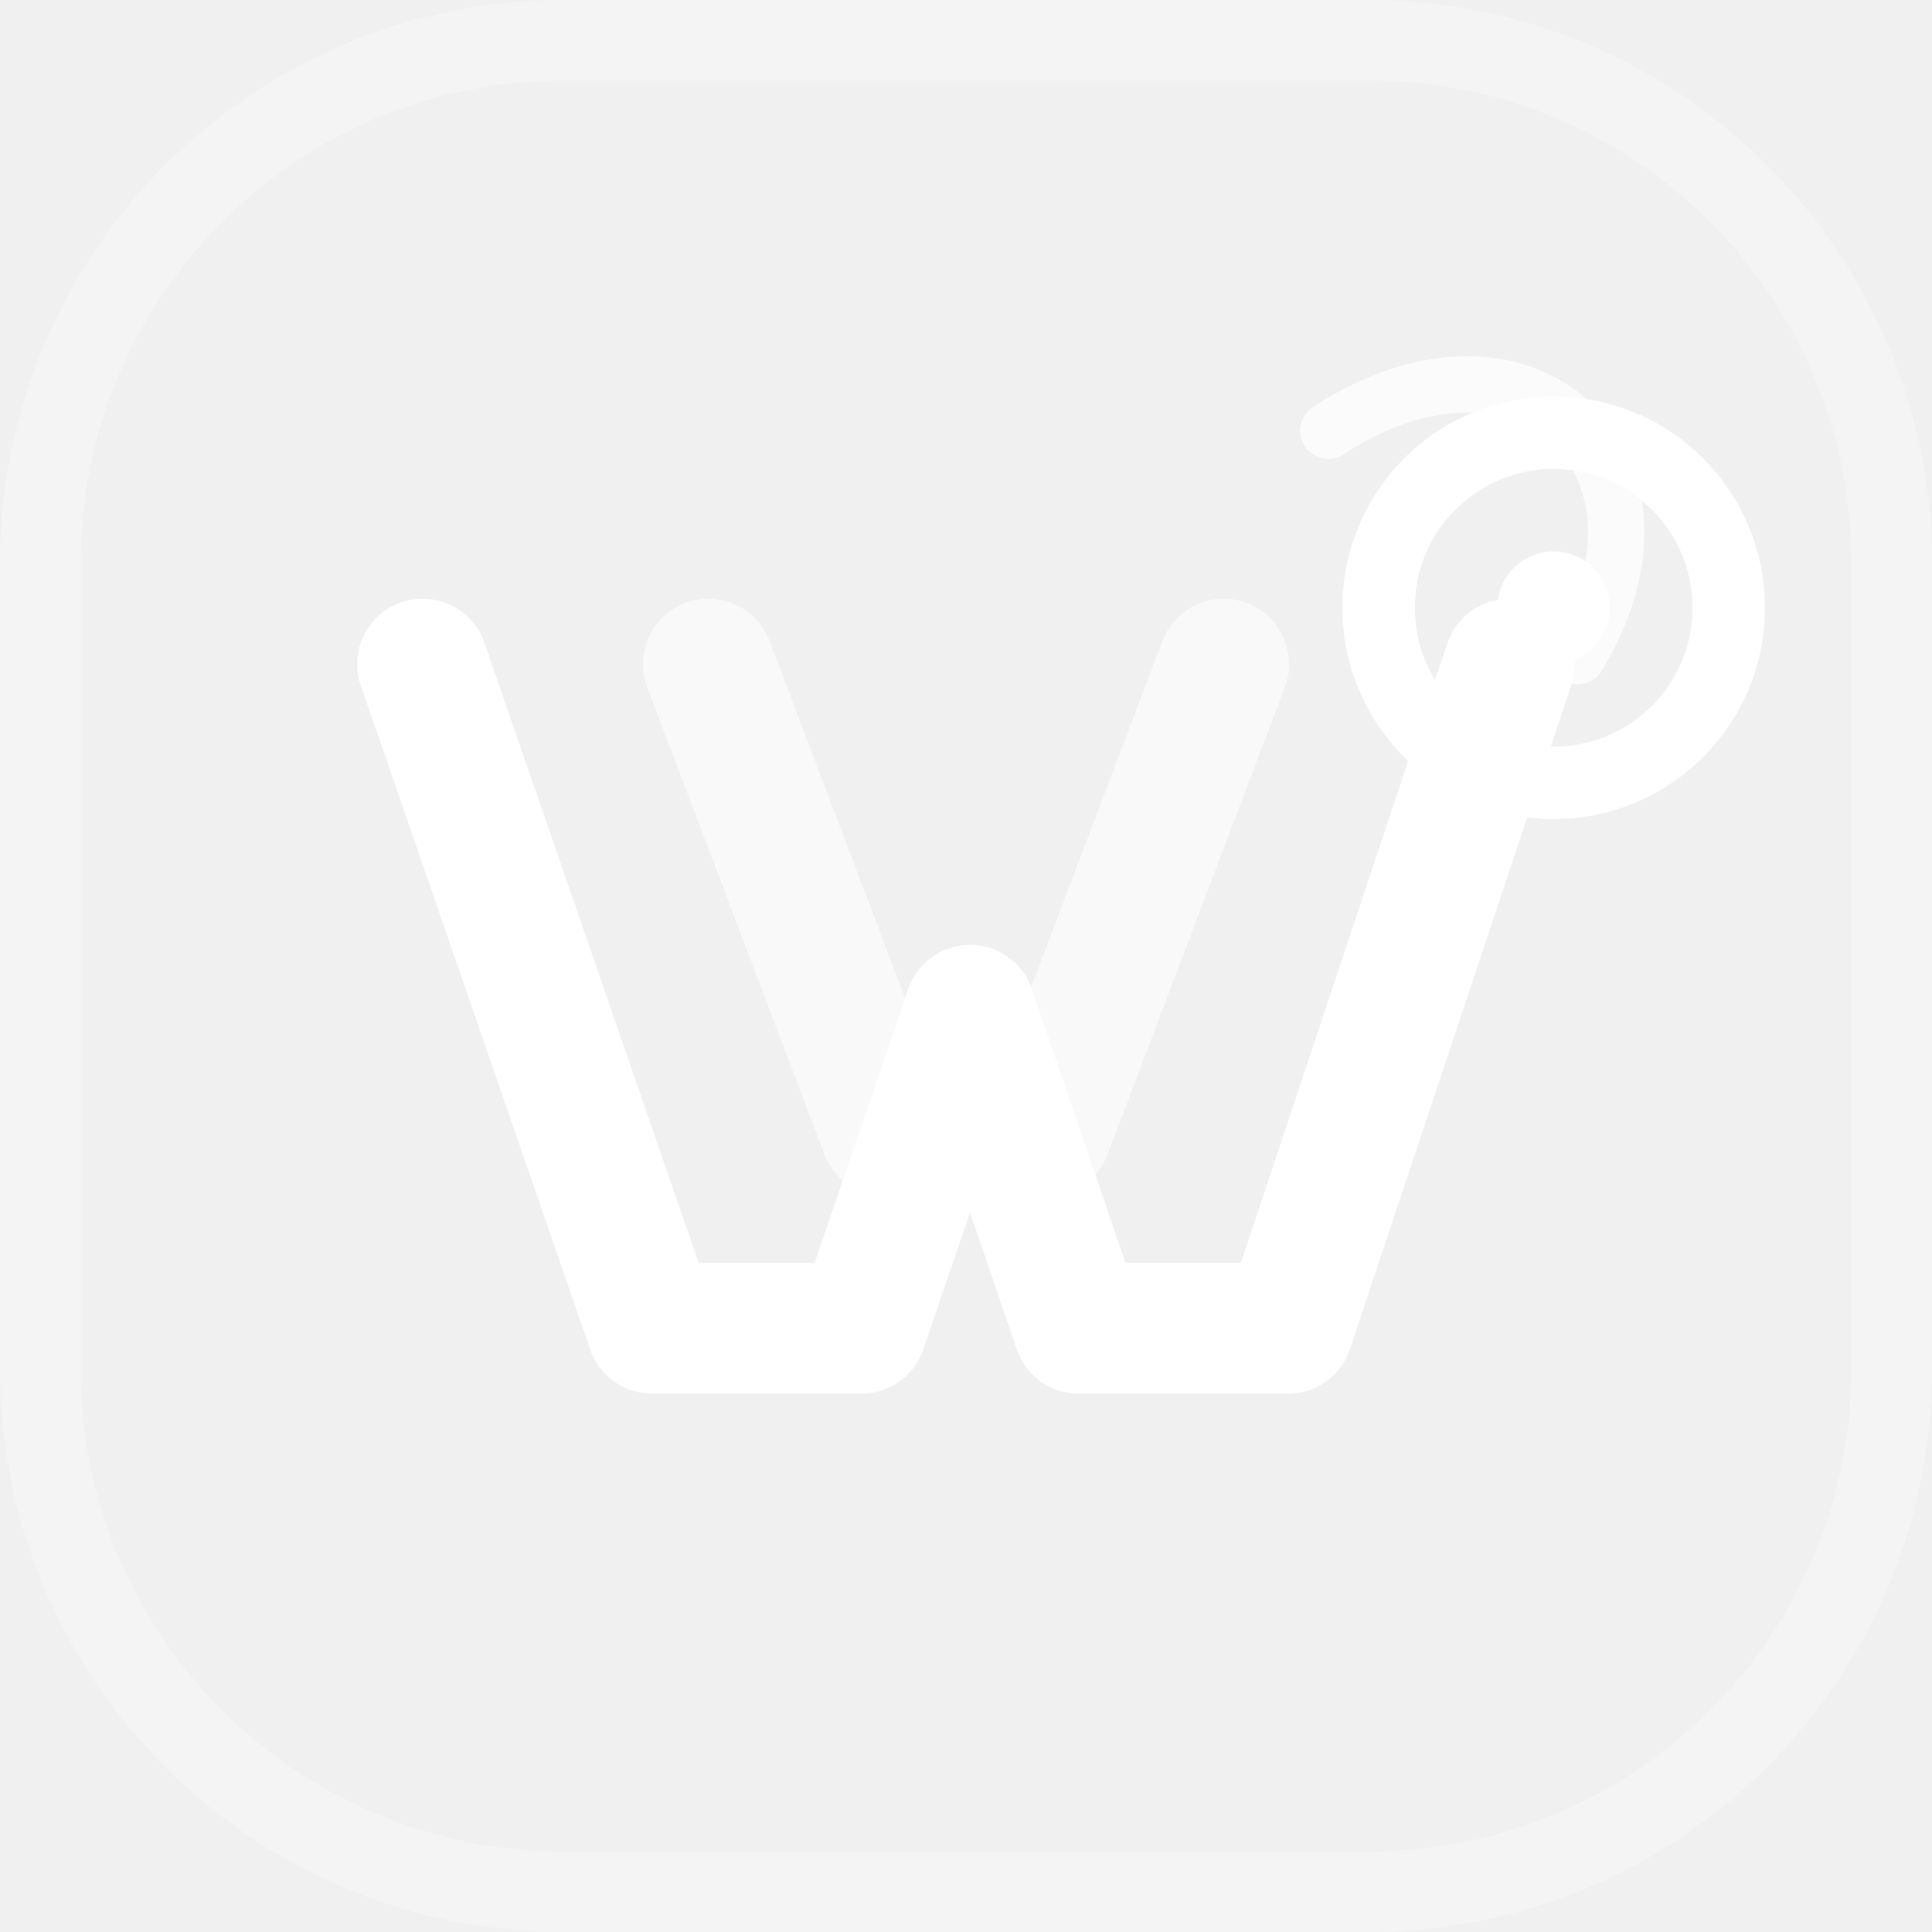
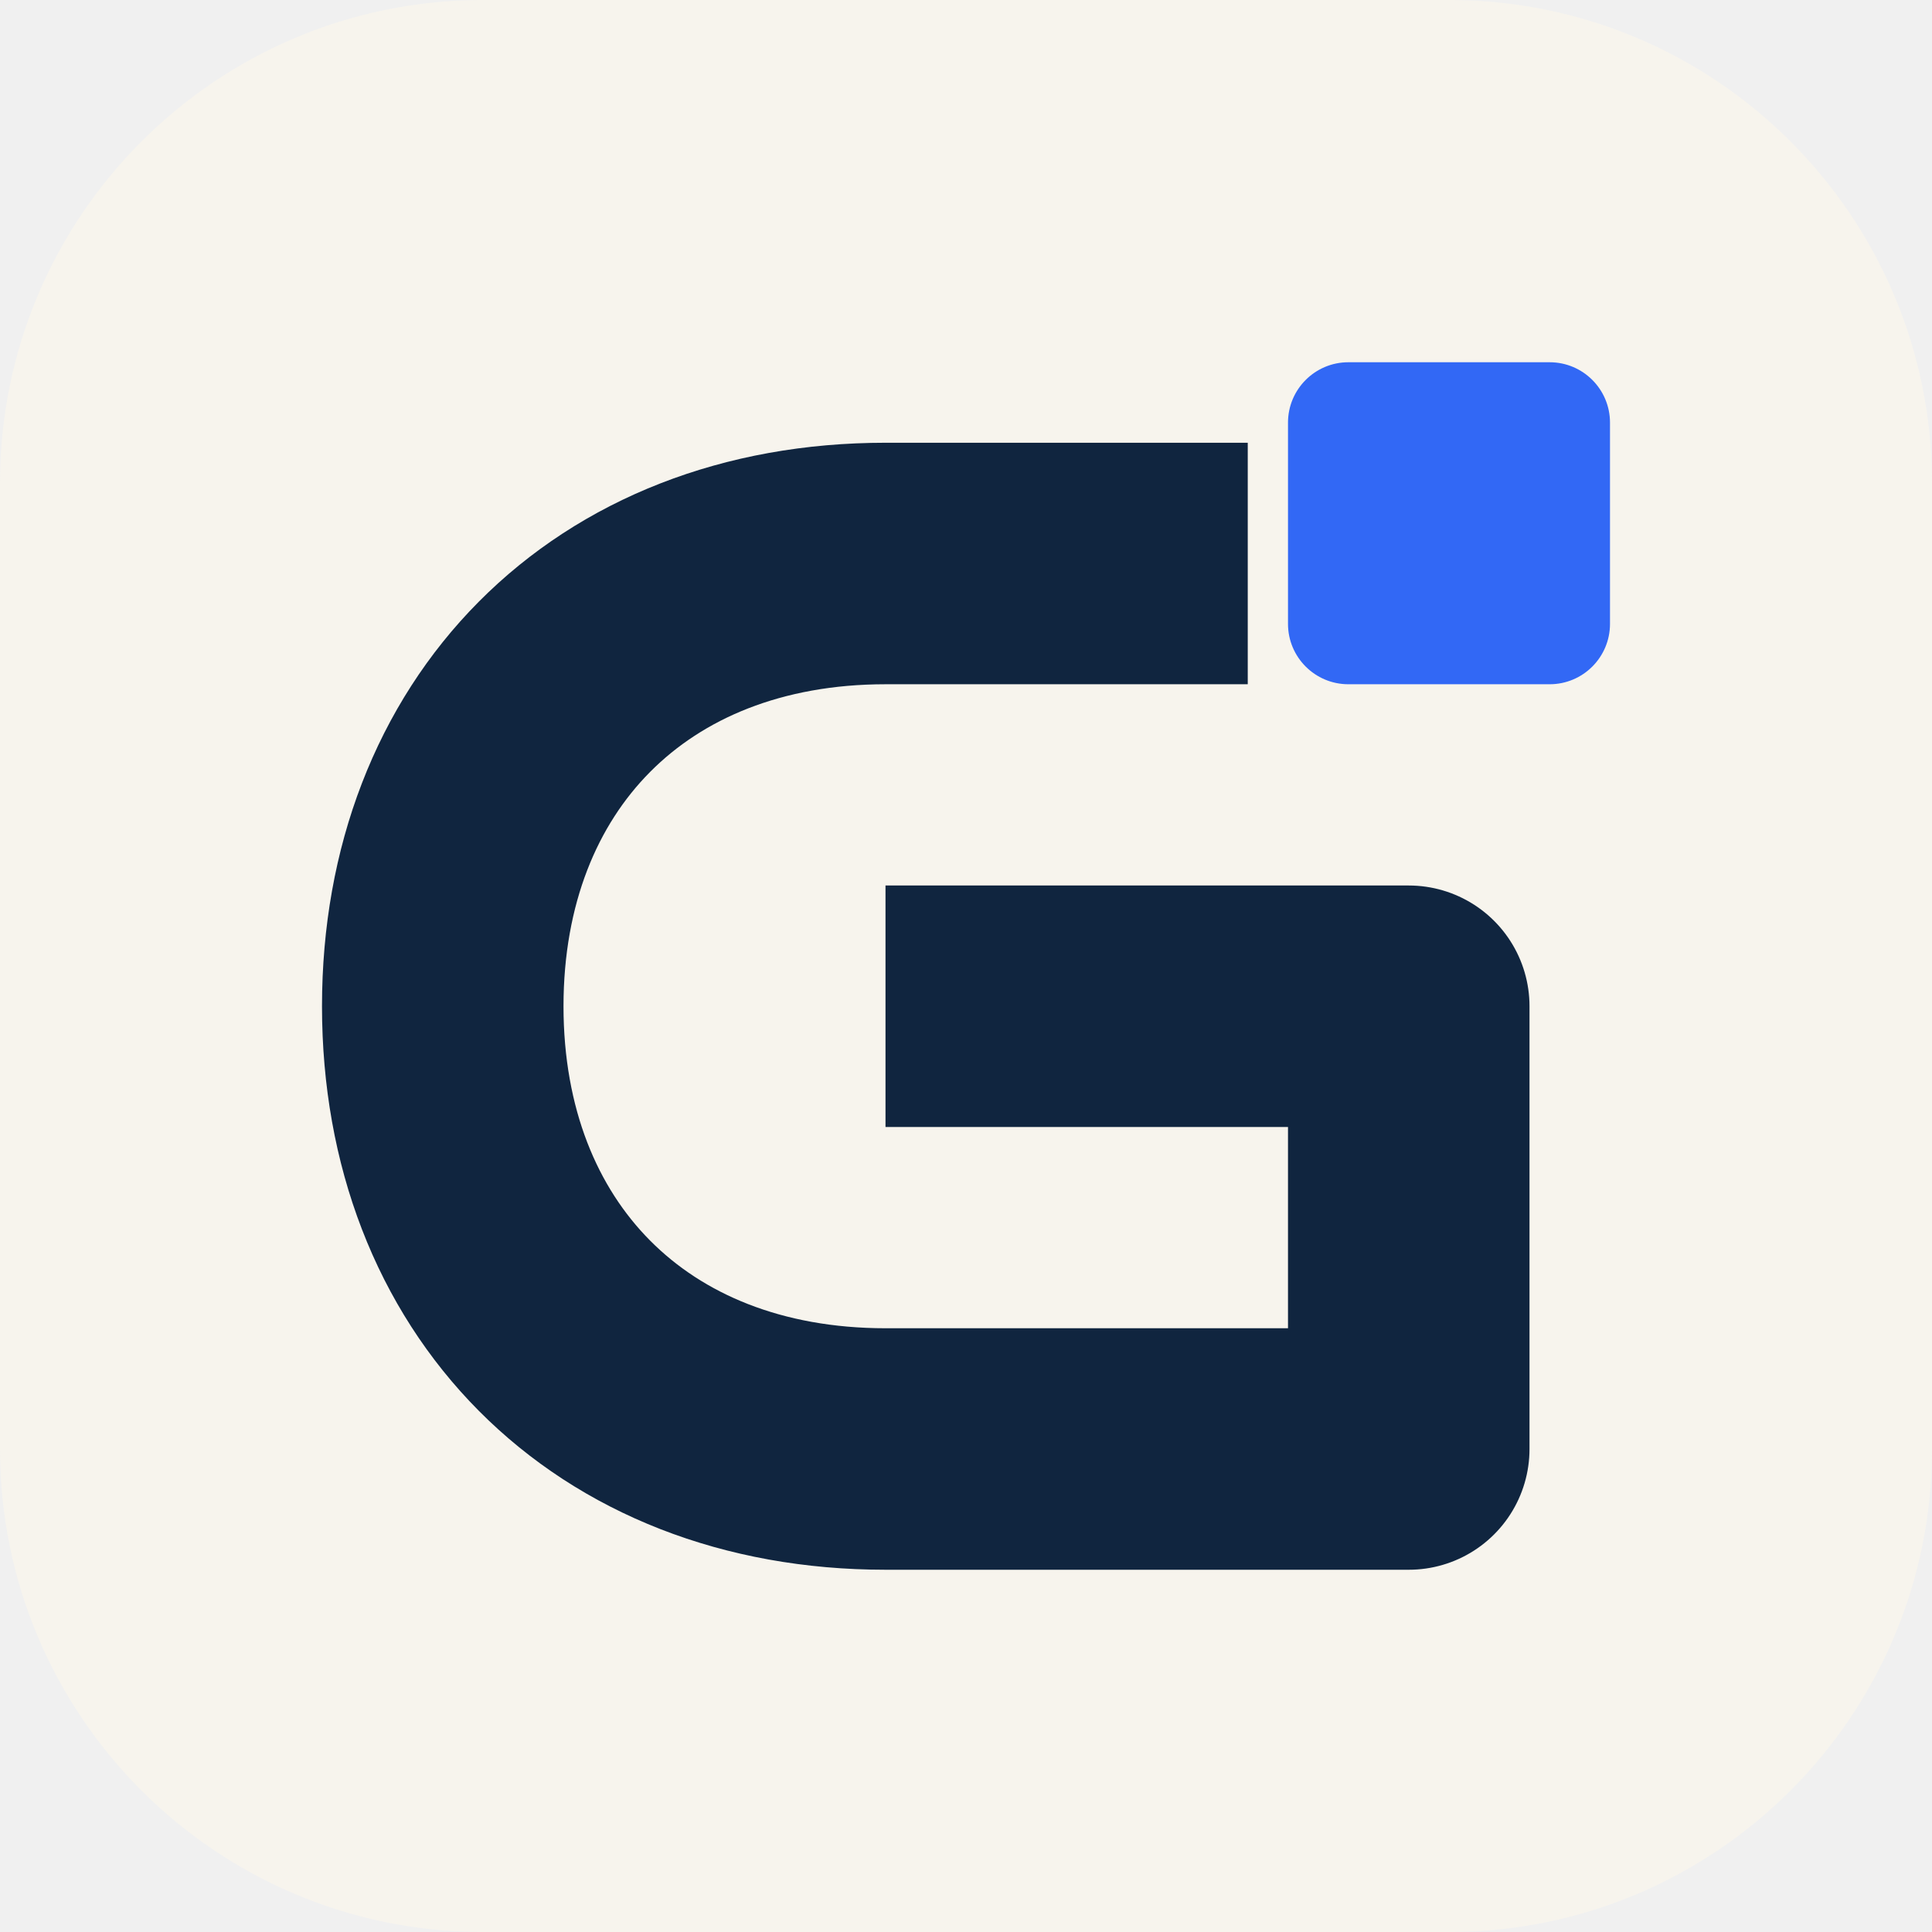
- <svg xmlns="http://www.w3.org/2000/svg" viewBox="0 0 48 48" fill="none" role="img" aria-label="WPPilot">
-   <g stroke="#fff" stroke-linecap="round" stroke-linejoin="round">
-     <rect x="1" y="1" width="46" height="46" rx="13" stroke-opacity=".28" stroke-width="2" />
-     <path d="M10.5 16.5 16.2 33h5.2l2.7-7.9 2.7 7.9H32l5.5-16.5" stroke-width="3.25" />
-     <path d="M17.6 16.5 22 28.1M30.4 16.5 26 28.1" stroke-opacity=".6" stroke-width="3.25" />
-     <path d="M33 10.7c4.9-3.2 9.1.8 6.2 5.6" stroke-opacity=".7" stroke-width="1.4" />
-     <circle cx="38.6" cy="15.1" r="4.35" stroke-width="1.8" />
-     <circle cx="38.6" cy="15.1" r="1.4" fill="#fff" stroke="none" />
+ <svg xmlns="http://www.w3.org/2000/svg" width="48" height="48" viewBox="0 0 48 48">
+   <g transform="translate(0 0) scale(1)">
+     <rect width="48" height="48" rx="12" fill="#F7F4ED" />
+     <path d="M28 14H22C15.4 14 11 18.5 11 25S15.4 36 22 36H35V25H25" fill="none" stroke="#10253F" stroke-width="6" stroke-linecap="square" stroke-linejoin="round" />
+     <rect x="32" y="9" width="8" height="8" rx="1.5" fill="#3268F5" />
  </g>
</svg>
